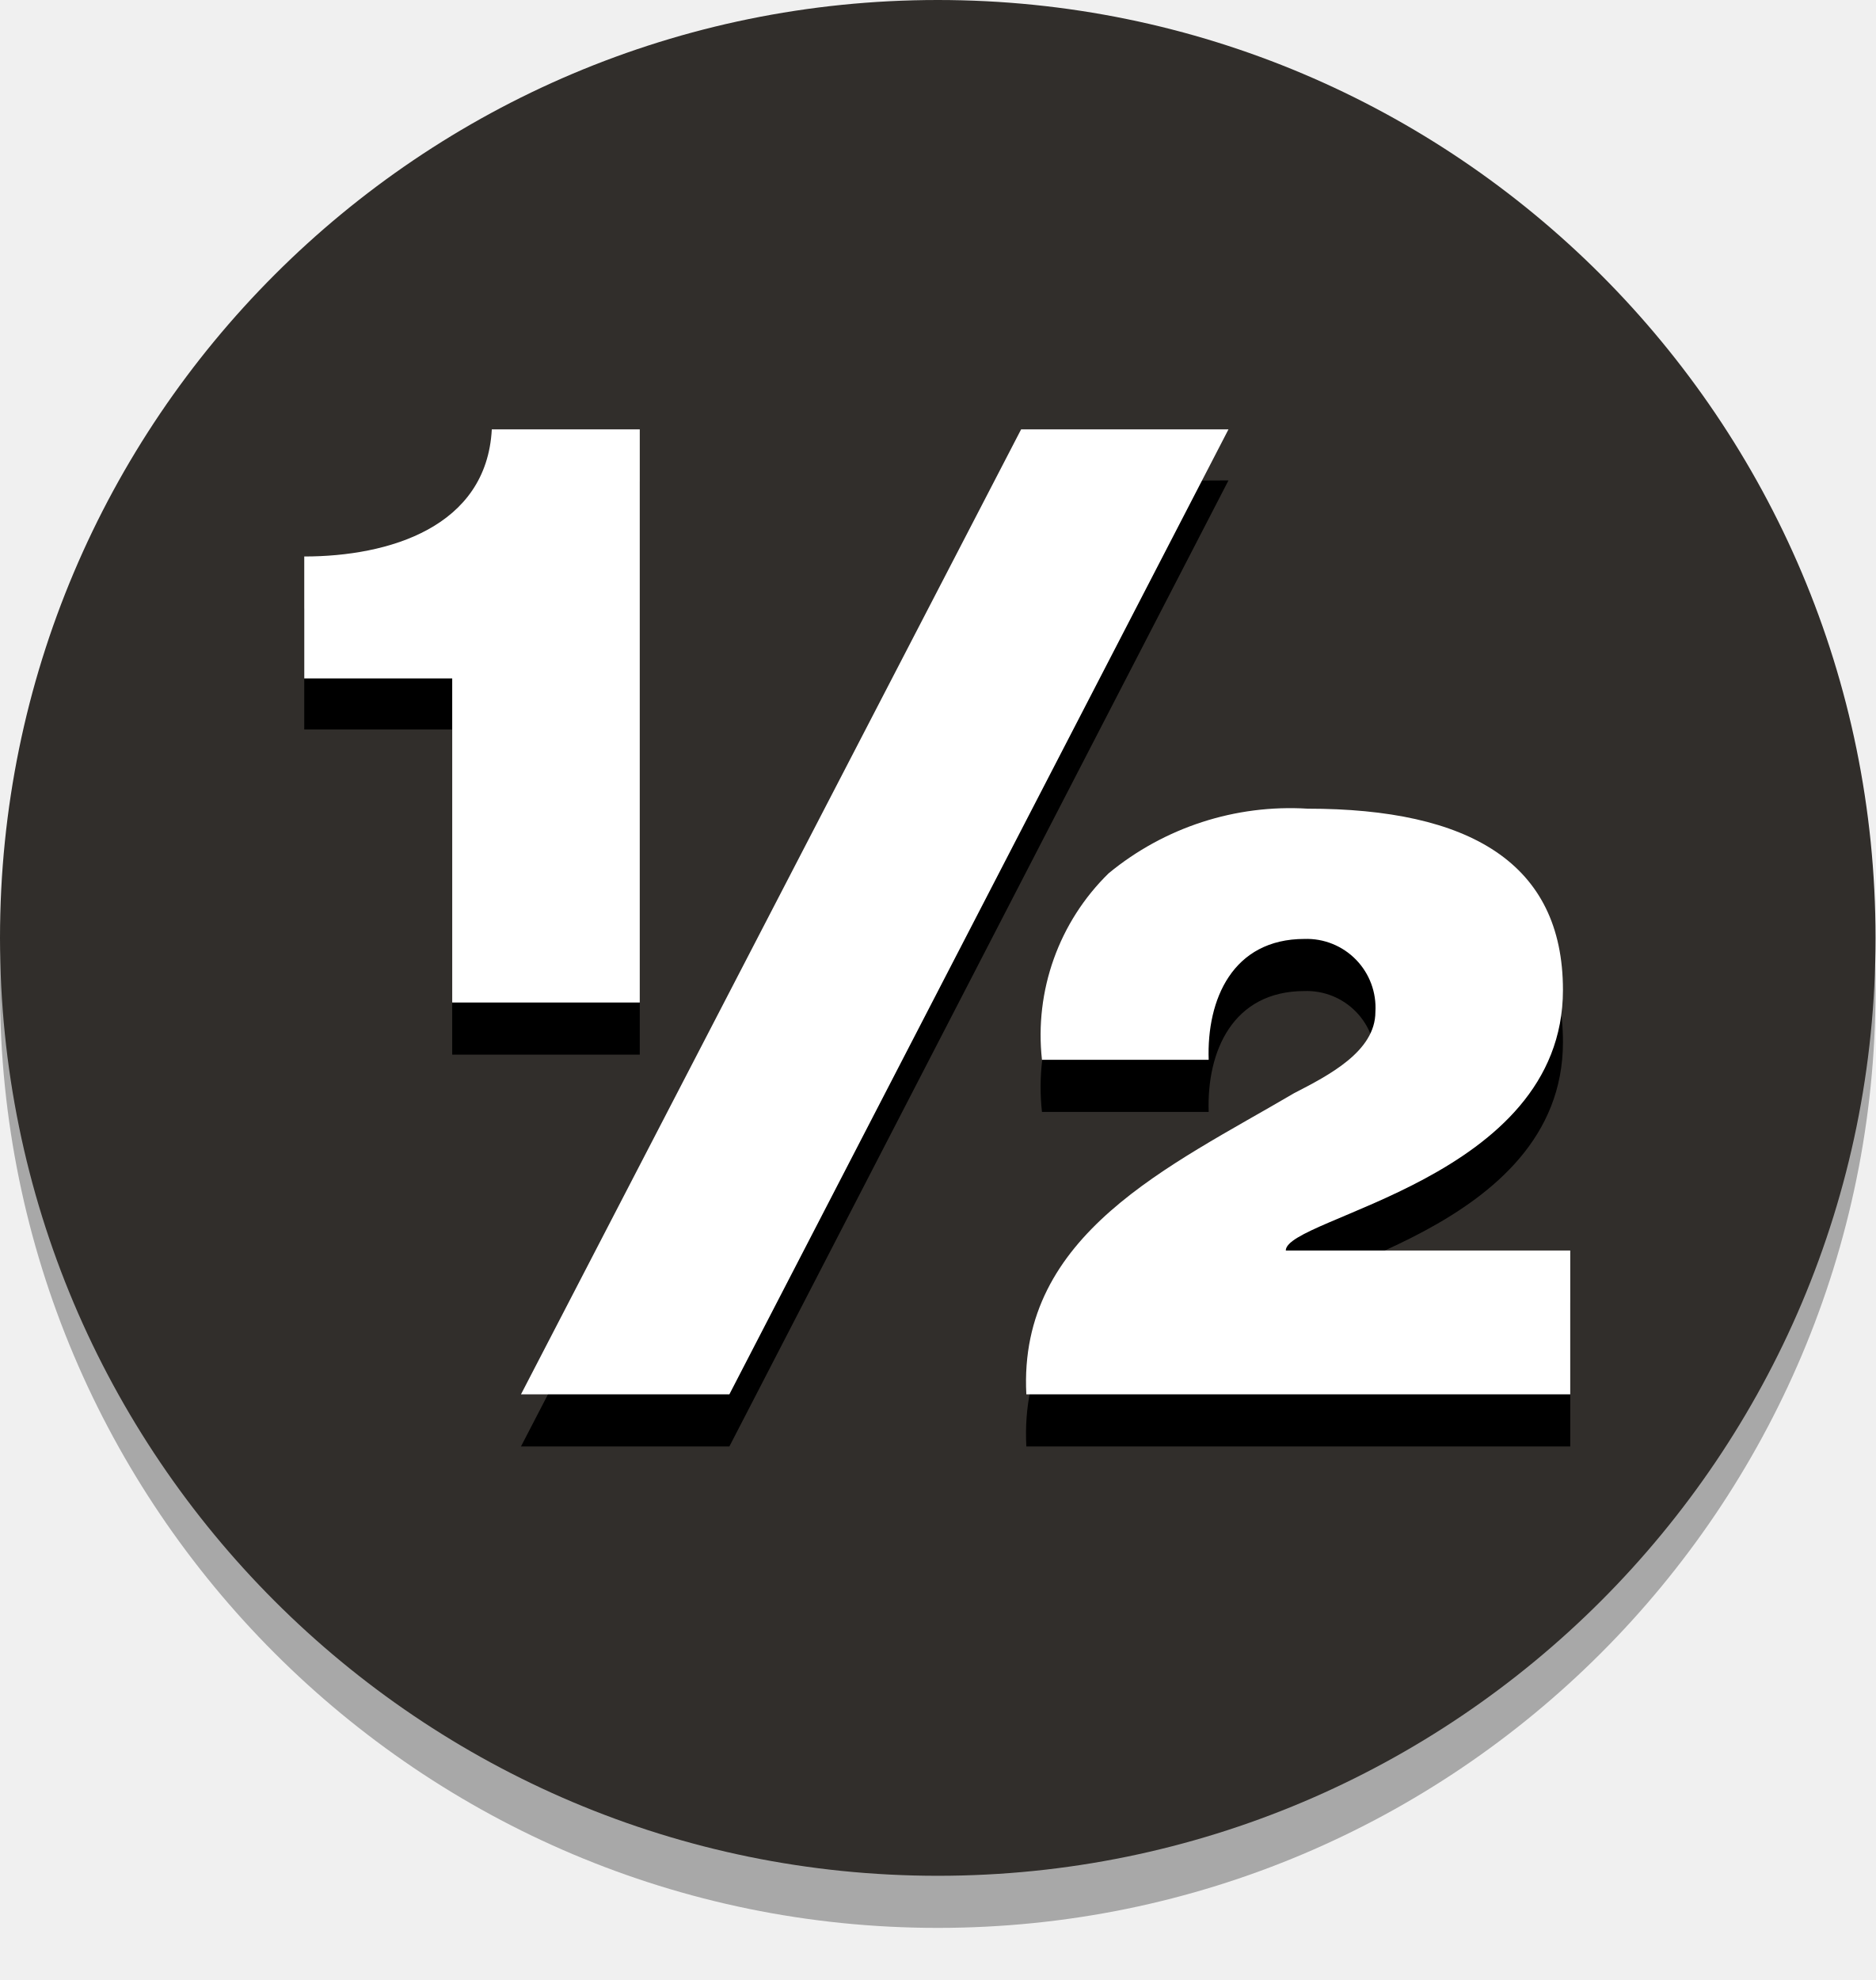
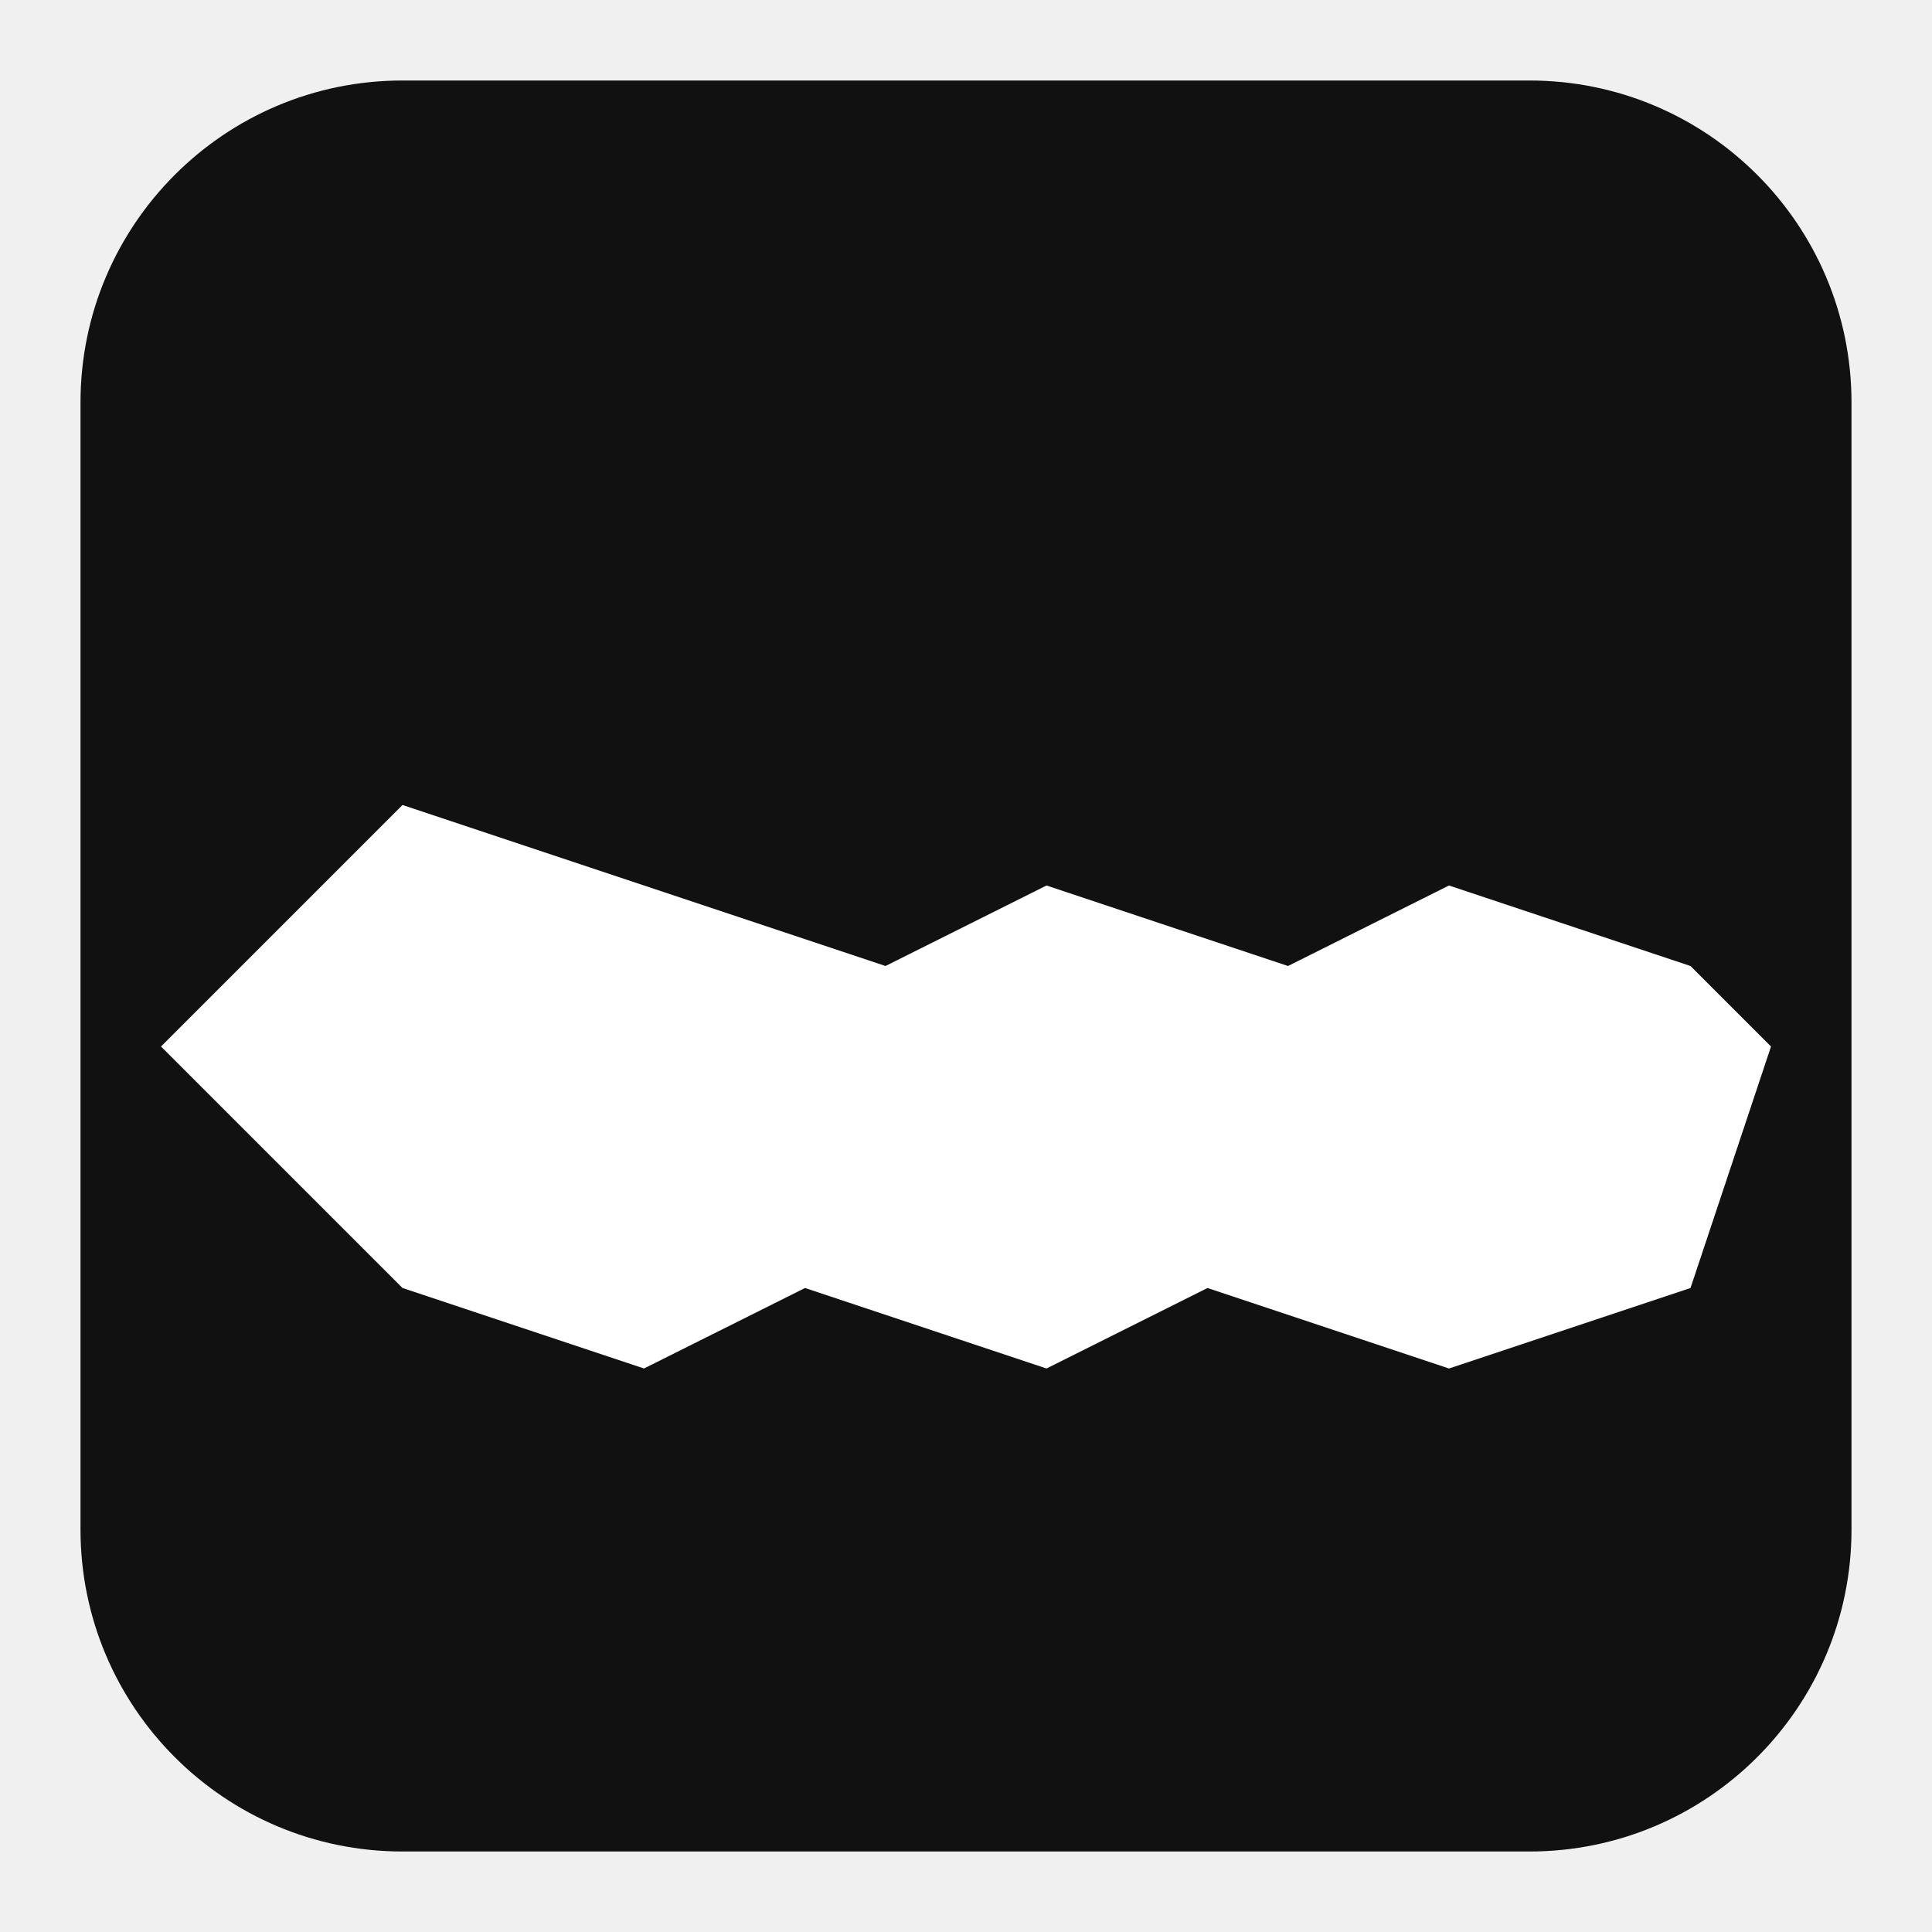
- <svg xmlns="http://www.w3.org/2000/svg" class="" width="100%" height="100%" viewBox="0 0 18 19">
-   <g id="draw_black">
-     <path class="icon-shadow" opacity="0.3" d="M9,.5a9,9,0,1,0,9,9A9,9,0,0,0,9,.5Z" />
-     <path class="icon-background" fill="#312e2b" d="M9,0a9,9,0,1,0,9,9A9,9,0,0,0,9,0Z" />
-     <path d="M2.92,7V5.84c.81,0,1.75-.28,1.8-1.22H6.14v5.5H4.34V7Zm8.87-2.39L7,13.88H5l4.8-9.26ZM9.85,13.88c-.08-1.54,1.38-2.19,2.57-2.89.33-.17.78-.4.78-.78a.66.66,0,0,0-.68-.7c-.69,0-.94.58-.92,1.16H10a2.17,2.17,0,0,1,.64-1.79,2.74,2.74,0,0,1,1.91-.62C14.1,8.26,15,8.78,15,10c0,1.82-2.66,2.18-2.66,2.5h2.73v1.38Z" />
-     <path class="icon-component-shadow" fill="#fff" d="M2.92,6.51V5.34c.81,0,1.75-.28,1.8-1.22H6.14v5.5H4.34V6.51Zm8.87-2.39L7,13.38H5l4.8-9.26ZM9.85,13.38c-.08-1.54,1.38-2.19,2.57-2.89.33-.17.78-.4.78-.78a.66.66,0,0,0-.68-.7c-.69,0-.94.58-.92,1.16H10a2.17,2.17,0,0,1,.64-1.79,2.74,2.74,0,0,1,1.91-.62C14.1,7.76,15,8.28,15,9.5c0,1.82-2.66,2.18-2.66,2.5h2.73v1.38Z" />
-   </g>
+ <svg xmlns="http://www.w3.org/2000/svg" width="100%" height="100%" viewBox="0 0 24 24" role="img" aria-label="Draw">
+   <rect x="1" y="1" width="22" height="22" rx="4" ry="4" fill="#111111" />
+   <path d="M2 13l3-3 3 1 3 1 2-1 3 1 2-1 3 1 1 1-1 3-3 1-3-1-2 1-3-1-2 1-3-1-2-2z" fill="#FFFFFF" />
</svg>
